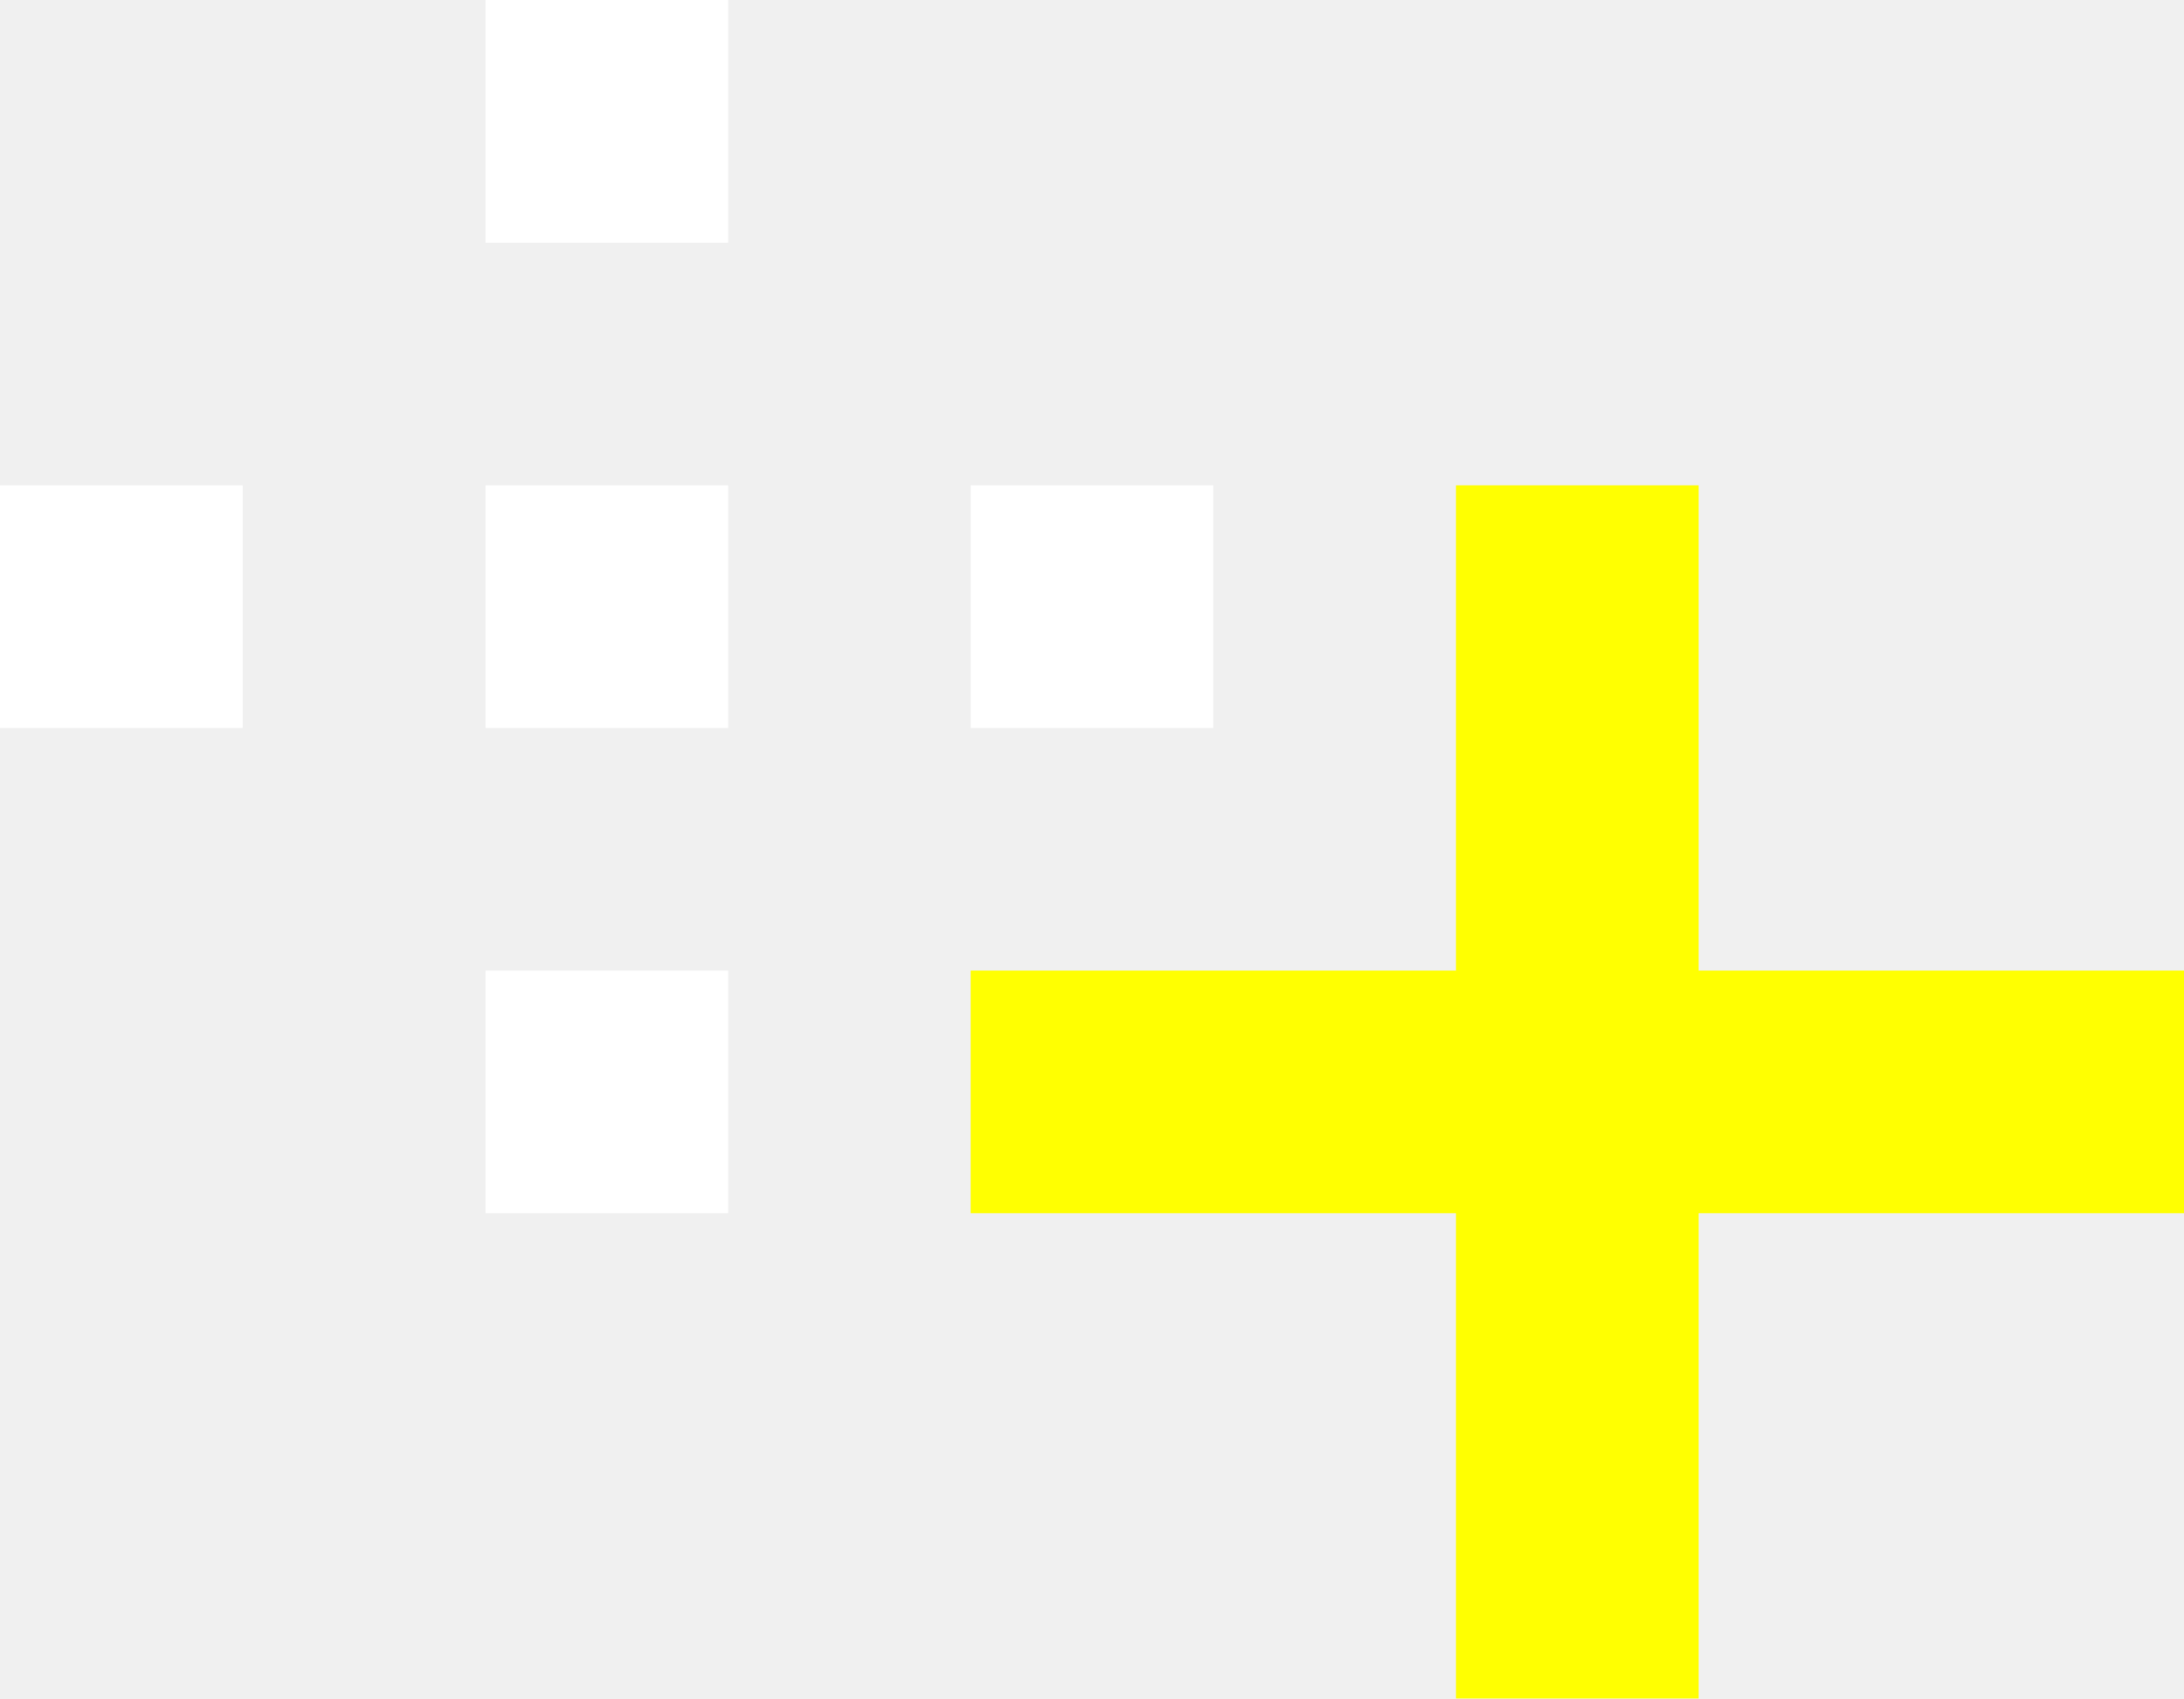
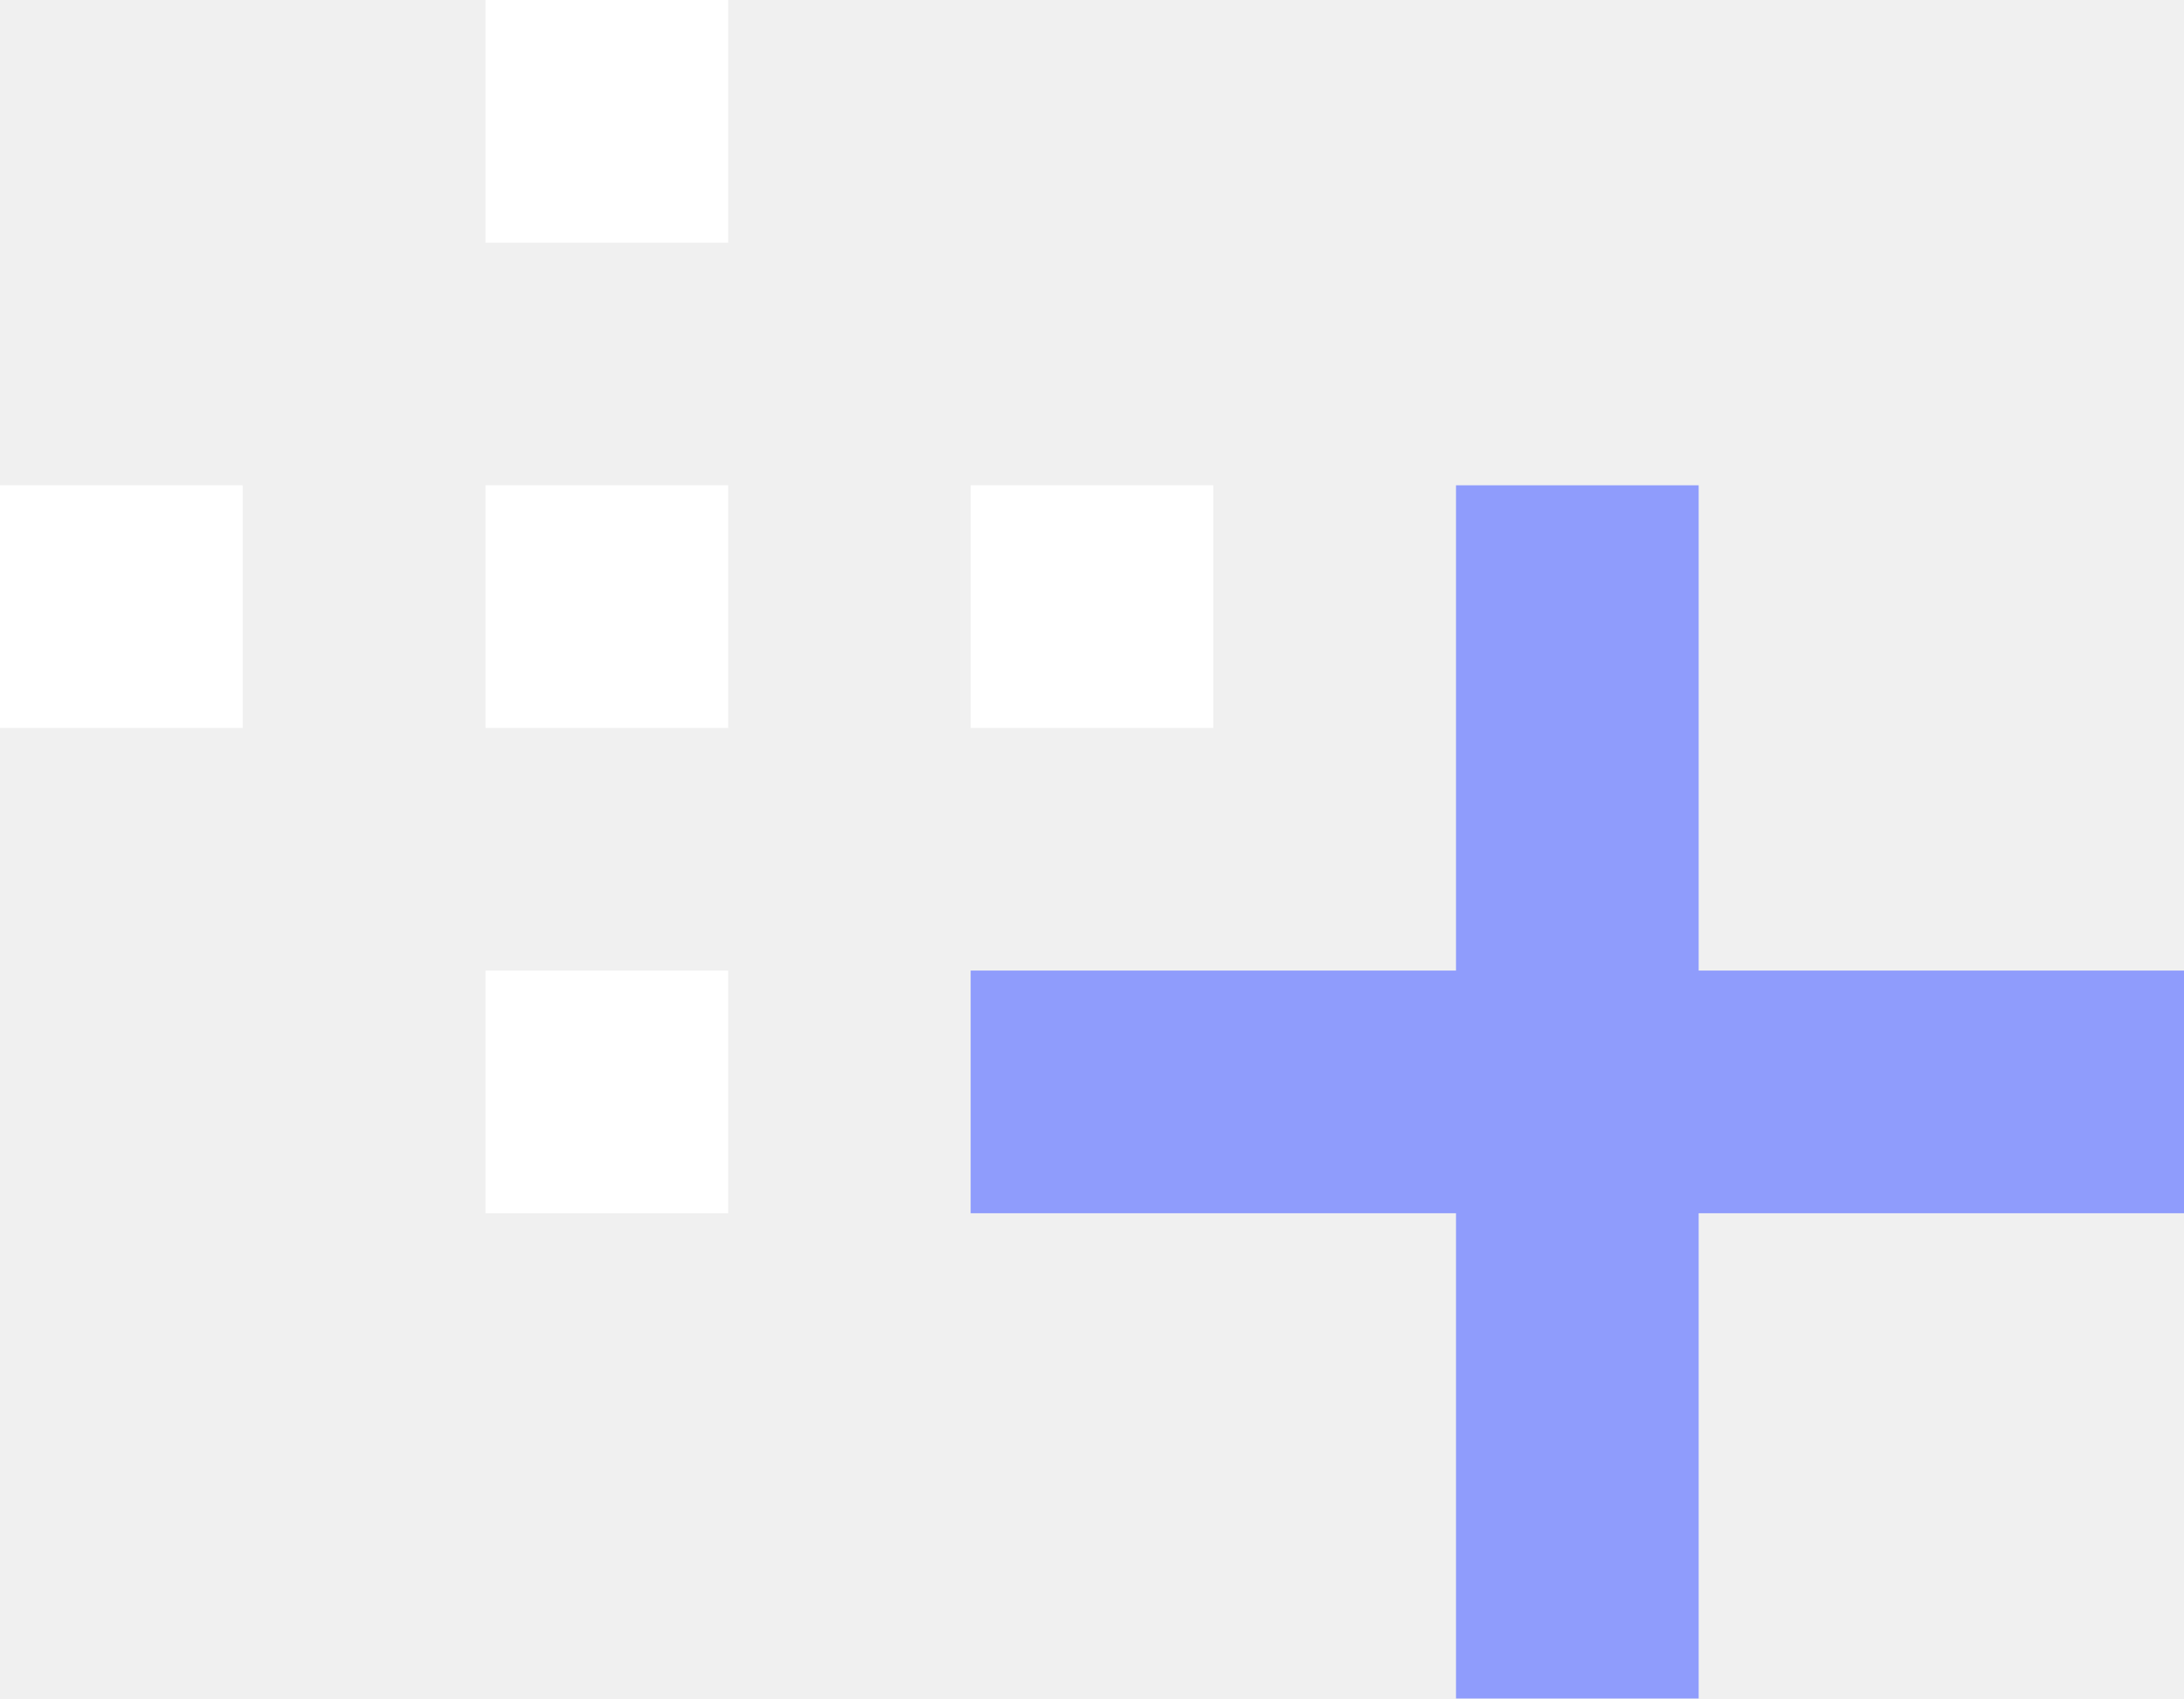
<svg xmlns="http://www.w3.org/2000/svg" width="54" height="42" viewBox="0 0 54 42" fill="none">
  <rect x="12.004" y="12" width="6" height="6" fill="white" />
  <rect x="24" y="12" width="6" height="6" fill="white" />
-   <rect x="36" y="12" width="6" height="18" fill="#FFFF01" />
-   <rect x="36" y="27" width="6" height="15" fill="#FFFF01" />
-   <rect x="39" y="30" width="6" height="15" transform="rotate(-90 39 30)" fill="#FFFF01" />
-   <rect x="24" y="30" width="6" height="15" transform="rotate(-90 24 30)" fill="#FFFF01" />
+   <rect x="36" y="12" width="6" height="18" fill="#8F9CFC" />
+   <rect x="36" y="27" width="6" height="15" fill="#8F9CFC" />
+   <rect x="39" y="30" width="6" height="15" transform="rotate(-90 39 30)" fill="#8F9CFC" />
+   <rect x="24" y="30" width="6" height="15" transform="rotate(-90 24 30)" fill="#8F9CFC" />
  <rect y="12" width="6" height="6" fill="white" />
  <rect x="12.004" width="6" height="6" fill="white" />
  <rect x="12.004" y="24" width="6" height="6" fill="white" />
</svg>
